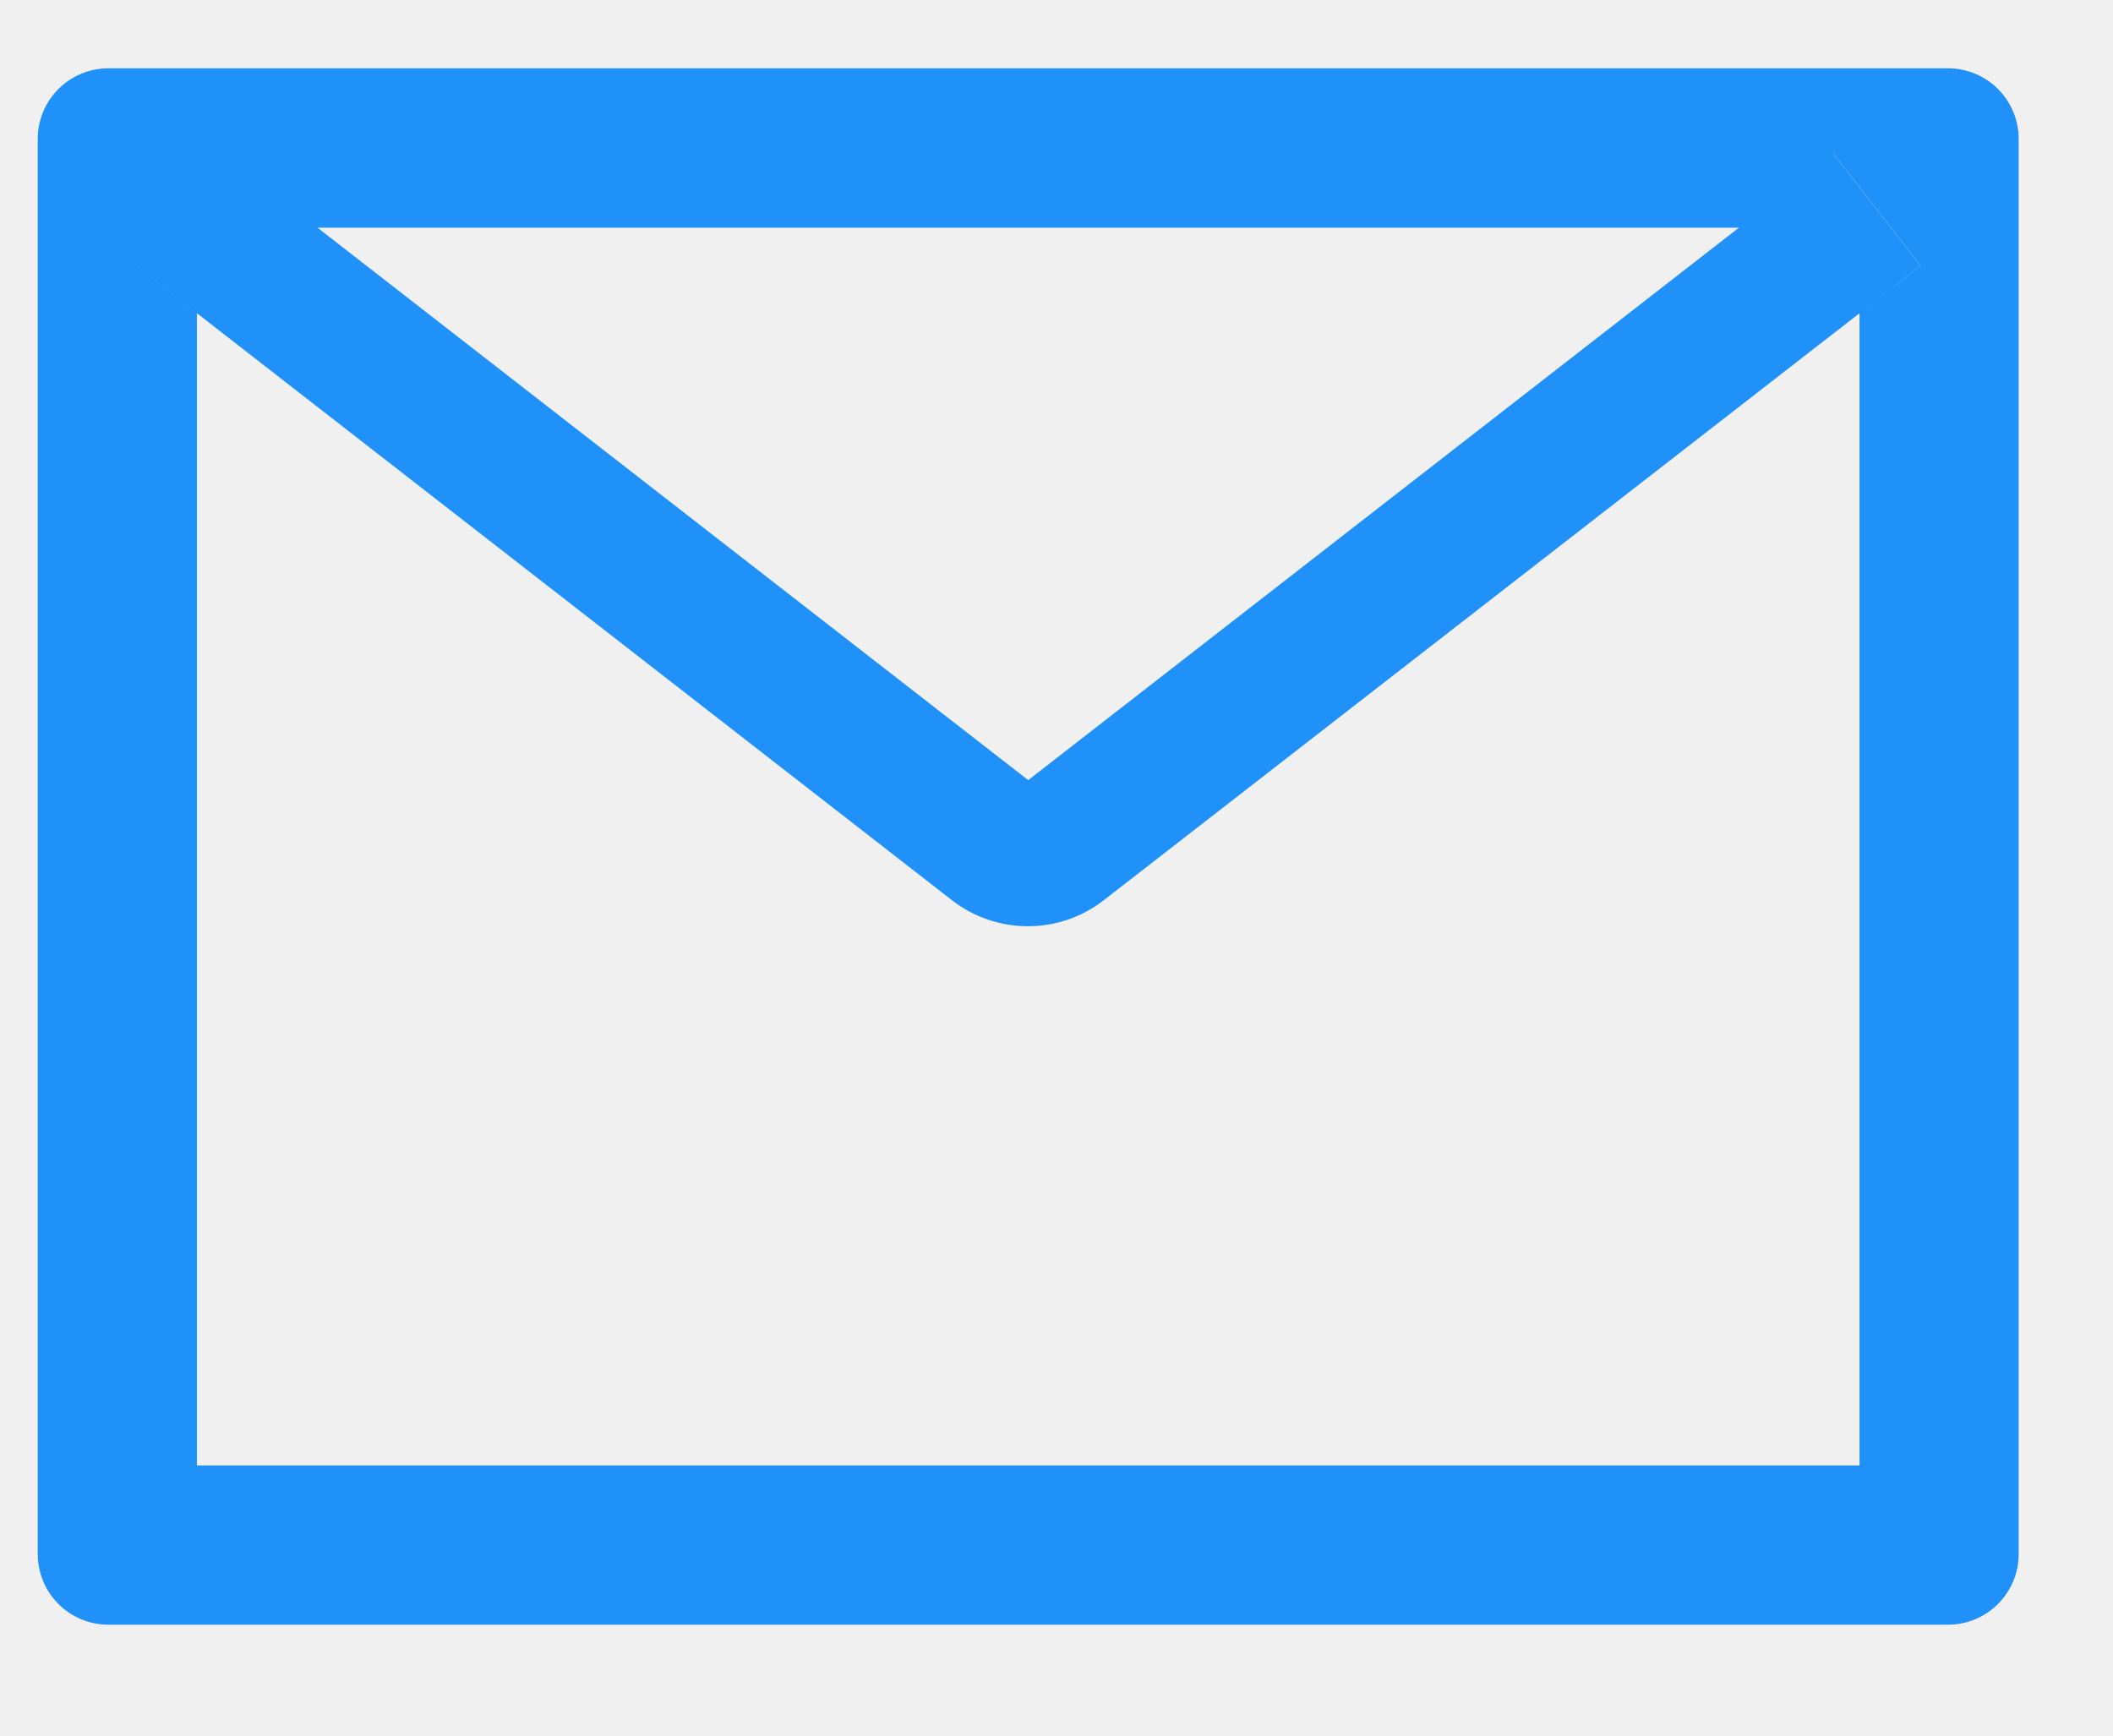
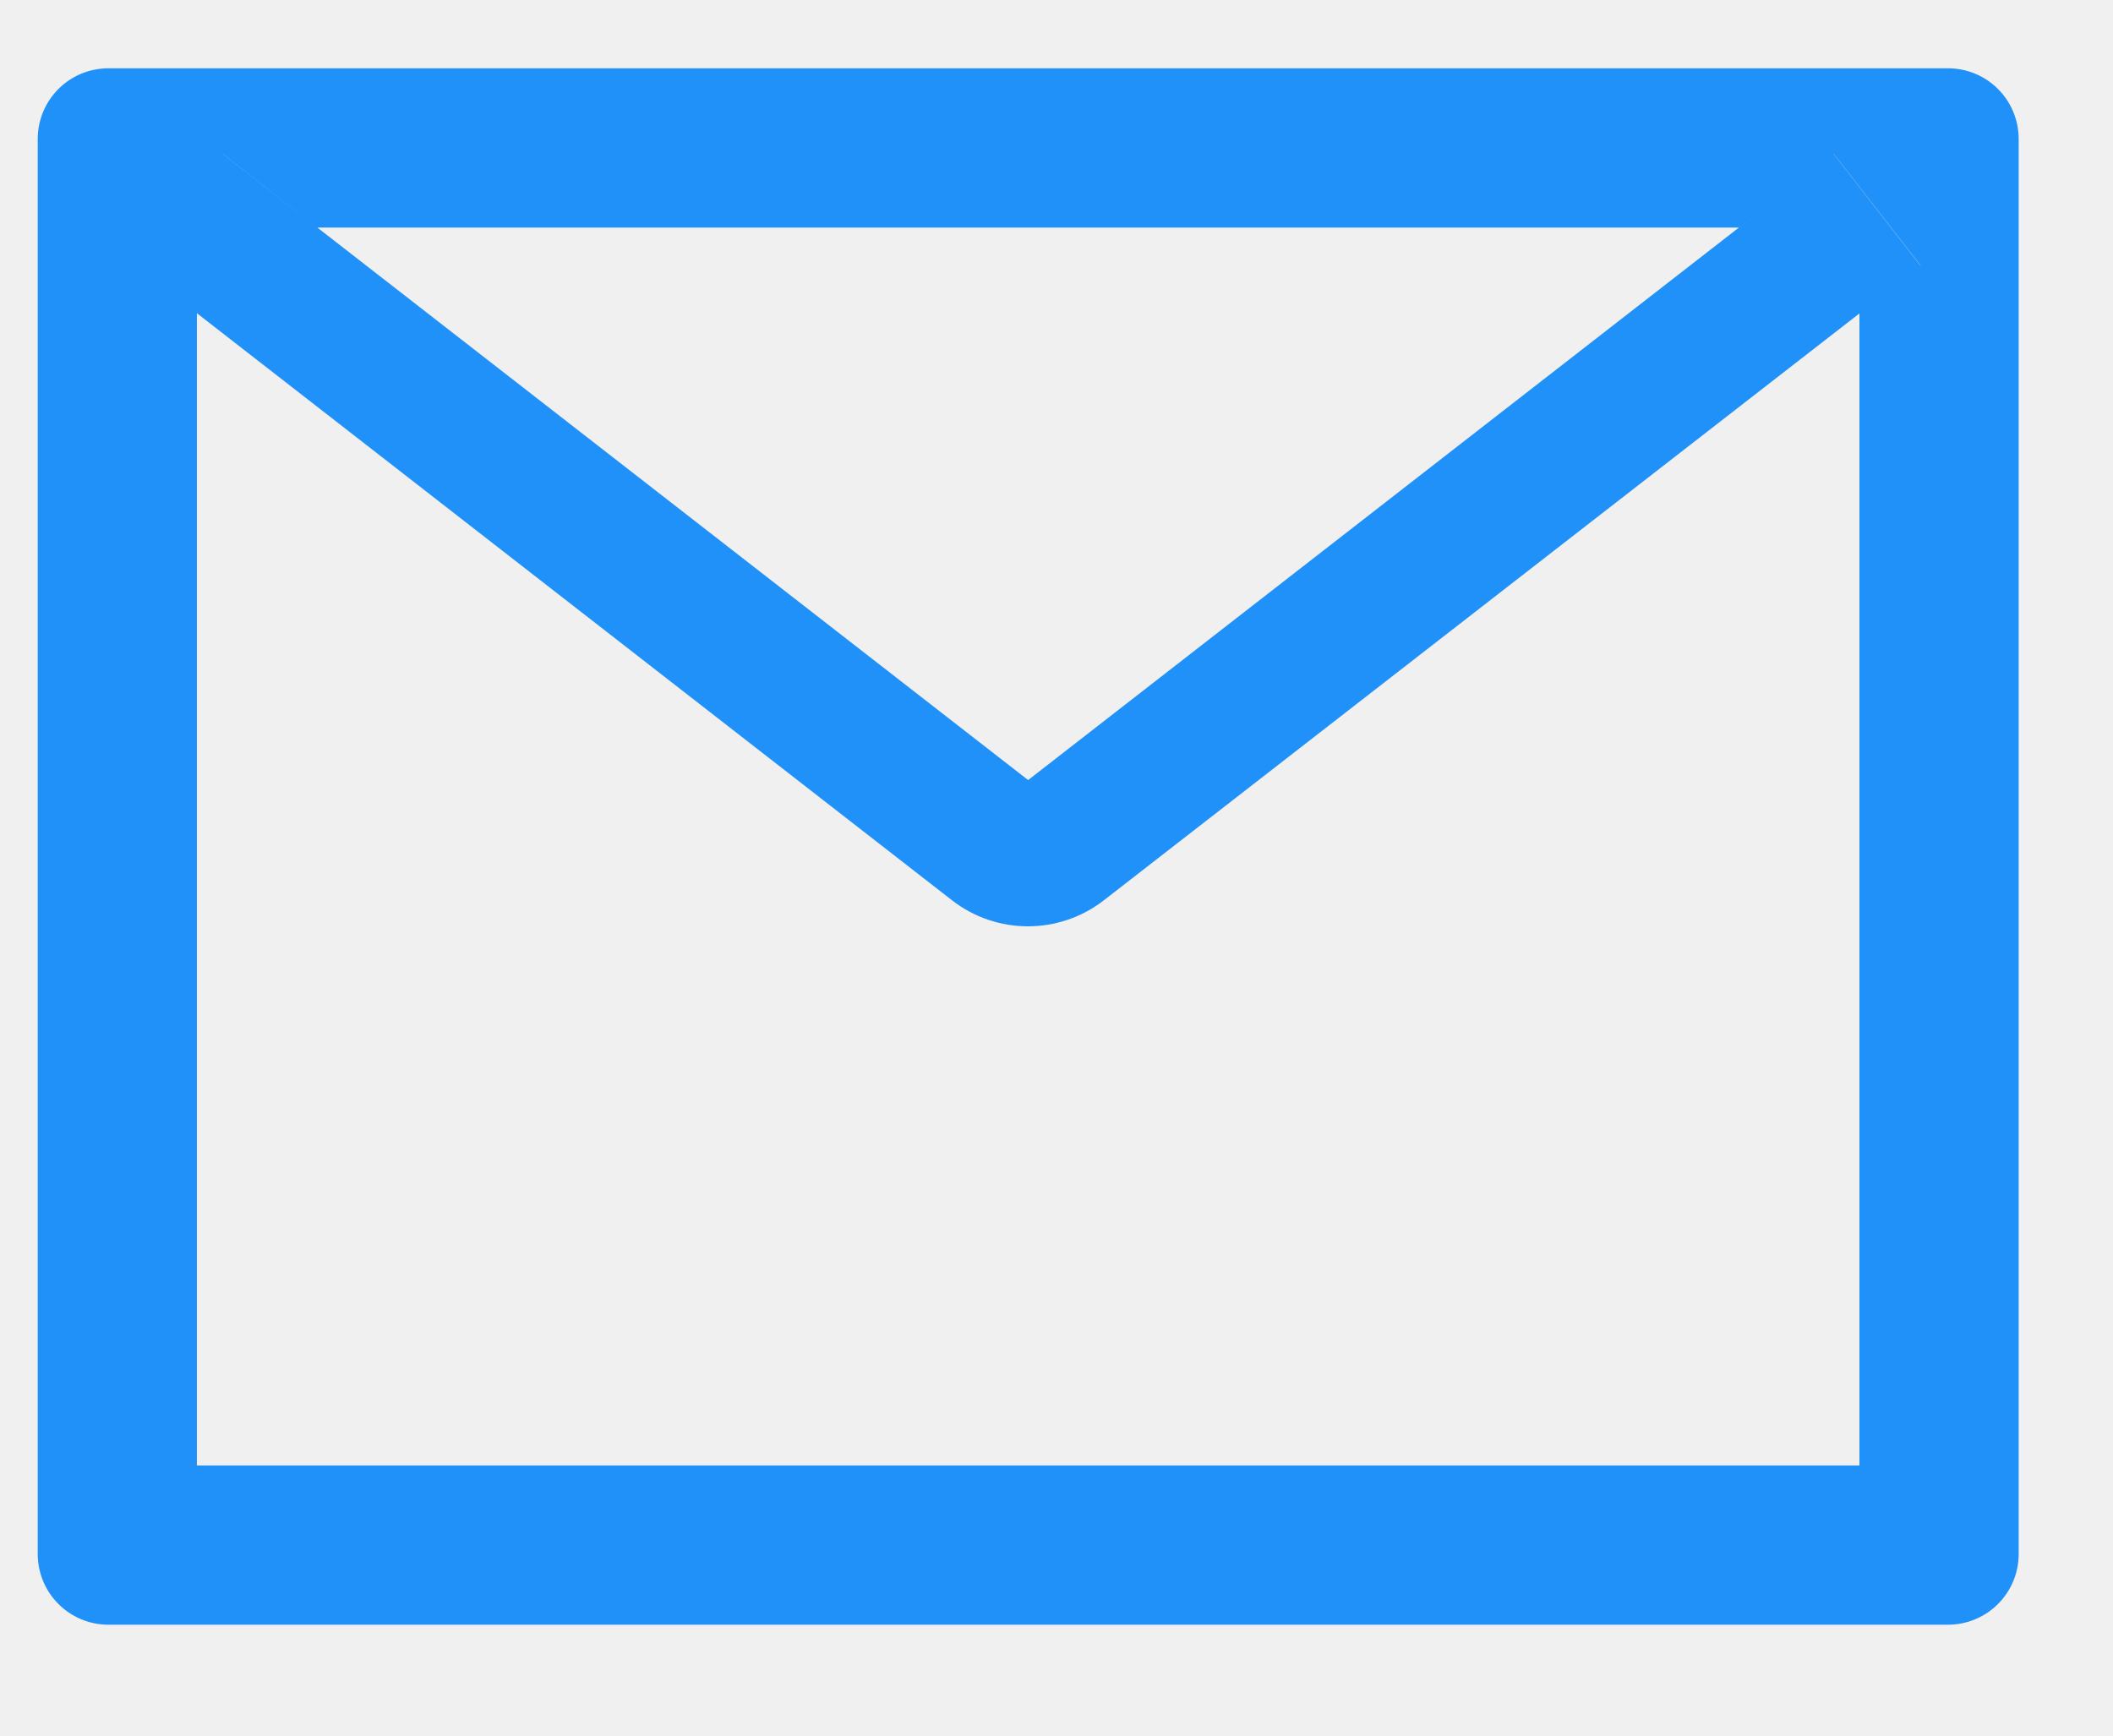
- <svg xmlns="http://www.w3.org/2000/svg" width="28" height="23" viewBox="0 0 28 23" fill="none">
+ <svg xmlns="http://www.w3.org/2000/svg" width="28" height="23" fill="none">
  <g clip-path="url(#clip0)">
-     <path d="M25.812 0.905H1.438C0.919 0.905 0.5 1.324 0.5 1.842V20.592C0.5 21.111 0.919 21.53 1.438 21.53H25.812C26.331 21.53 26.75 21.111 26.75 20.592V1.842C26.75 1.324 26.331 0.905 25.812 0.905ZM24.641 4.151V19.42H2.609V4.151L1.801 3.521L2.952 2.042L4.206 3.017H23.047L24.301 2.042L25.452 3.521L24.641 4.151ZM23.047 3.014L13.625 10.338L4.203 3.014L2.949 2.039L1.798 3.518L2.606 4.148L12.614 11.929C12.902 12.153 13.256 12.274 13.621 12.274C13.985 12.274 14.339 12.153 14.627 11.929L24.641 4.151L25.449 3.521L24.298 2.042L23.047 3.014Z" fill="#2091F9" />
+     <path d="M25.813.905H1.438a.936.936 0 00-.938.937v18.75c0 .519.419.938.938.938h24.375a.936.936 0 00.937-.938V1.842a.936.936 0 00-.938-.937zM24.64 4.15v15.27H2.609V4.15l-.808-.63 1.151-1.48 1.254.976h18.84l1.255-.975 1.151 1.479-.811.63zm-1.594-1.137l-9.422 7.324-9.422-7.324L2.95 2.04 1.799 3.52l.808.629 10.008 7.781a1.64 1.64 0 002.013 0l10.014-7.778.808-.63-1.151-1.48-1.251.973z" fill="#2091F9" />
  </g>
  <defs>
    <clipPath id="clip0">
-       <rect width="27" height="22" fill="white" transform="translate(0.5 0.217285)" />
+       <path fill="#fff" transform="translate(.5 .217)" d="M0 0h27v22H0z" />
    </clipPath>
  </defs>
</svg>
